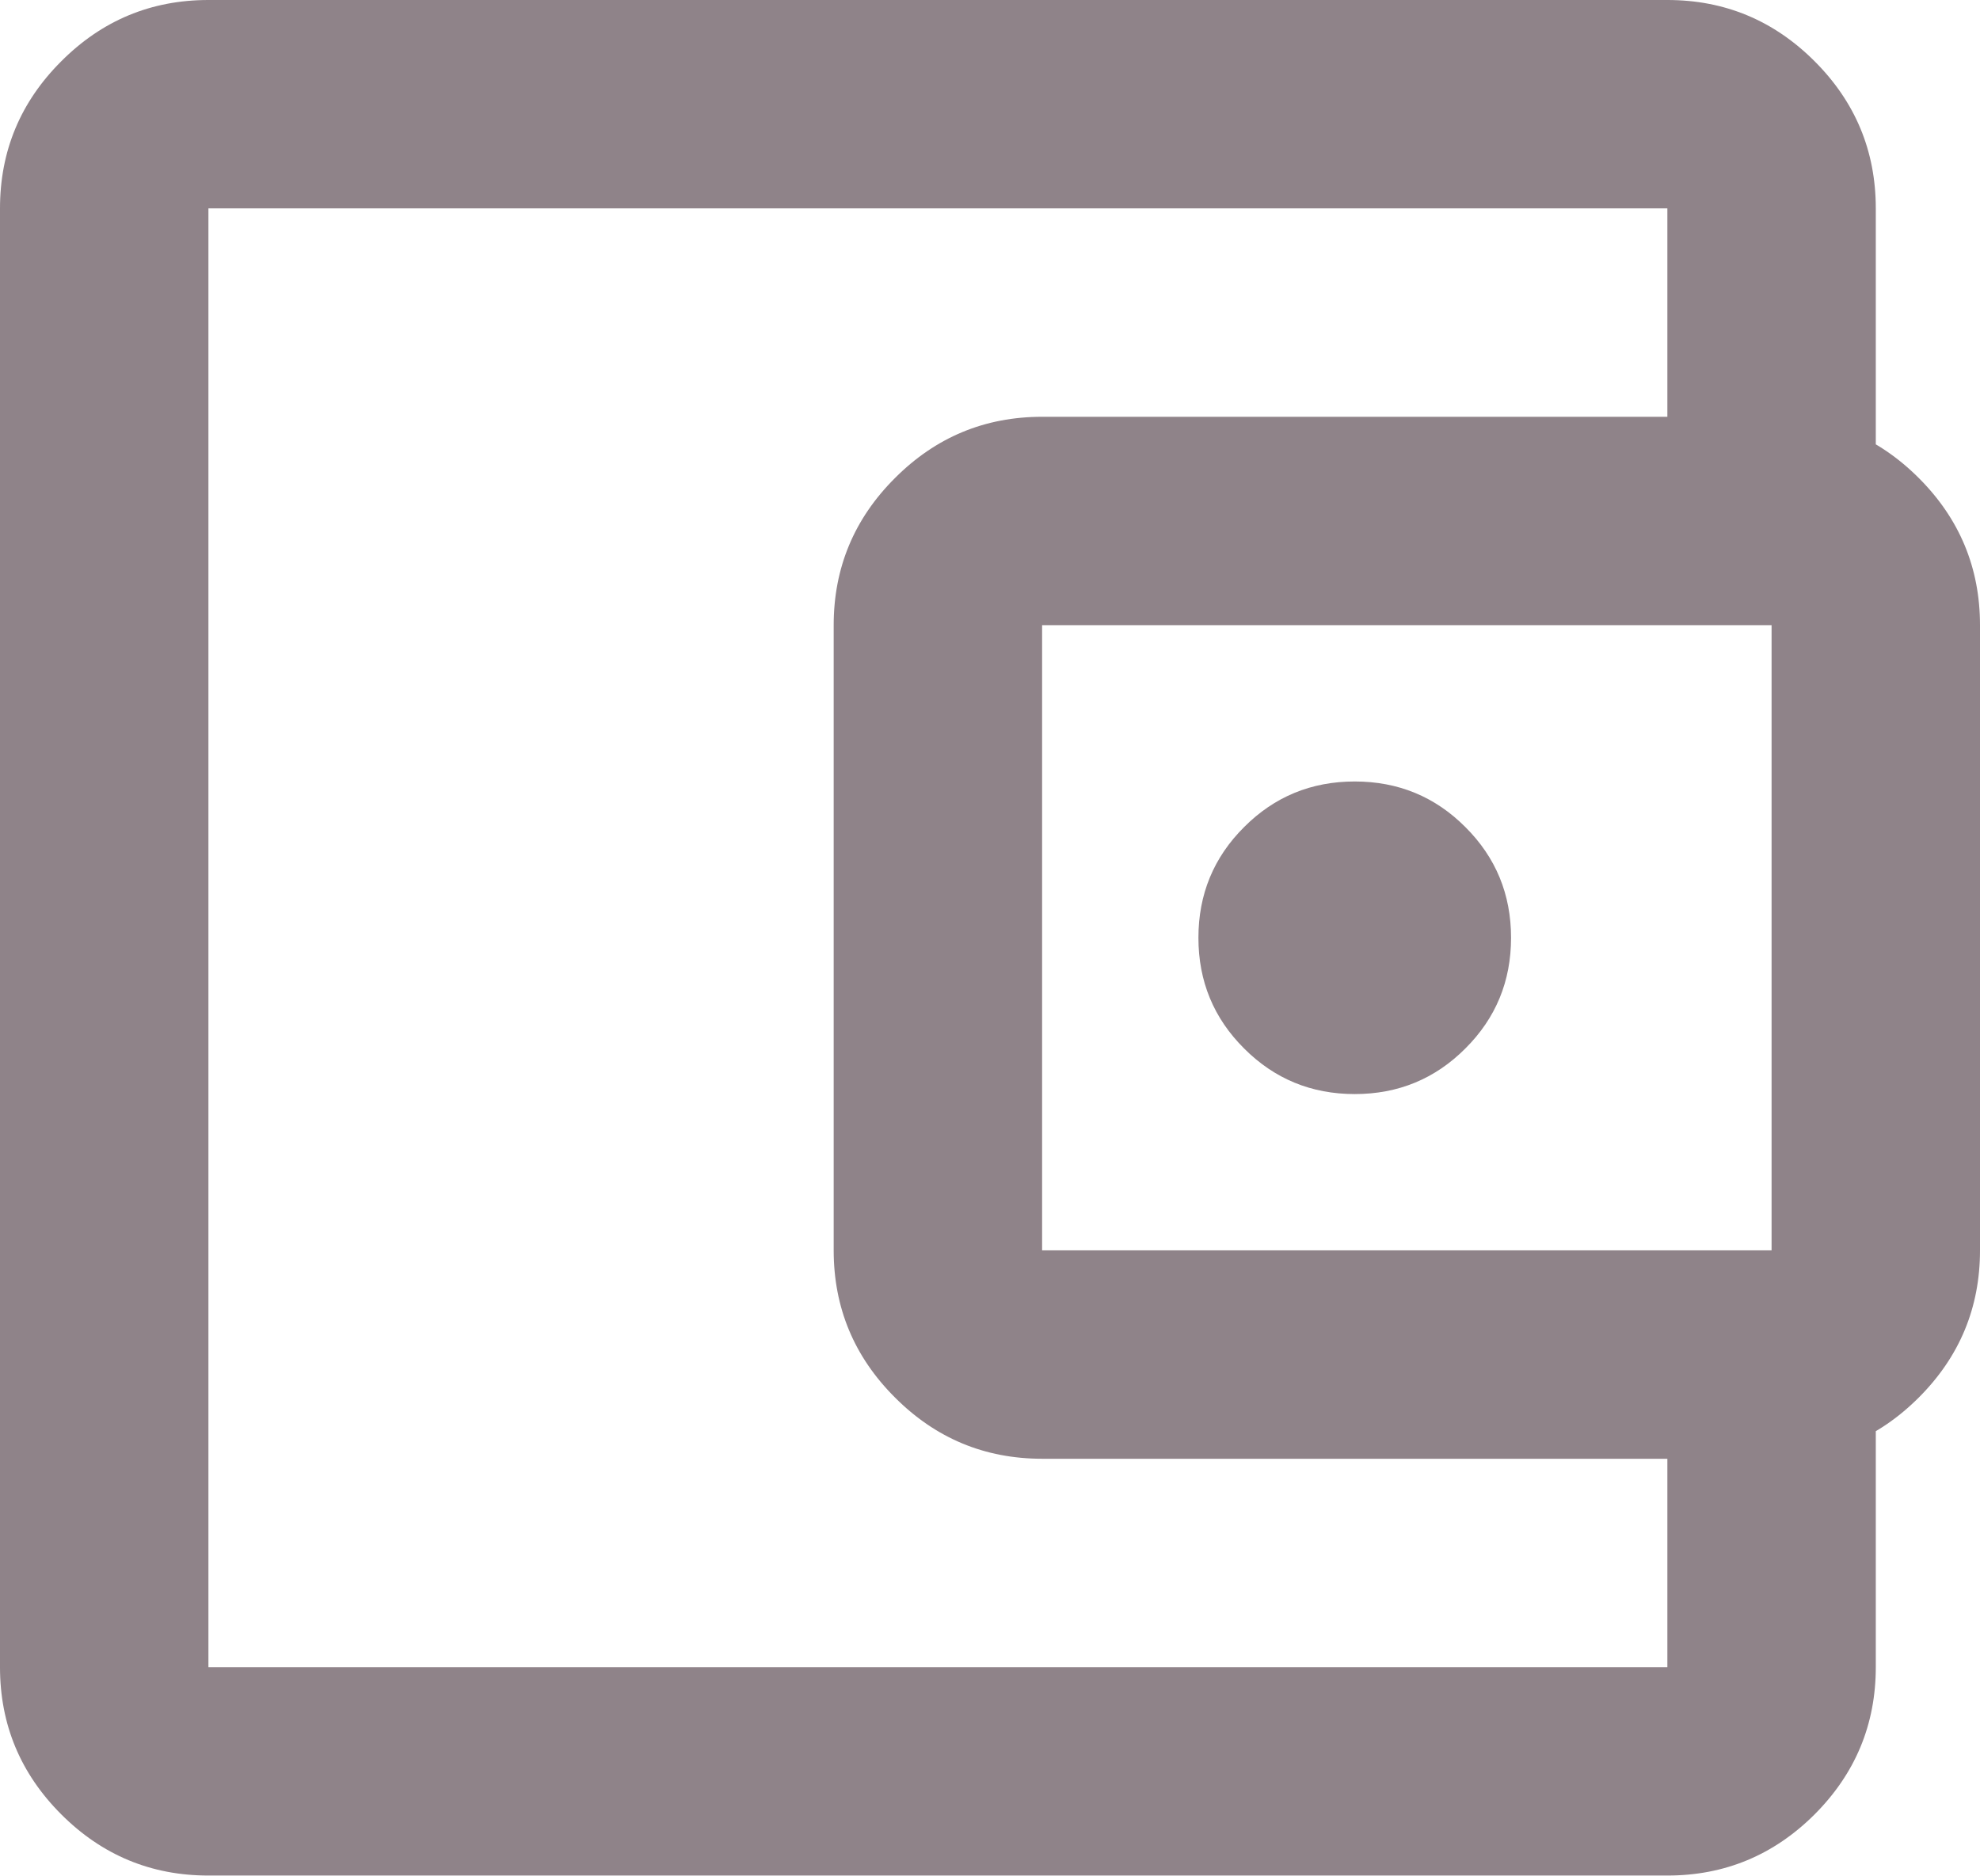
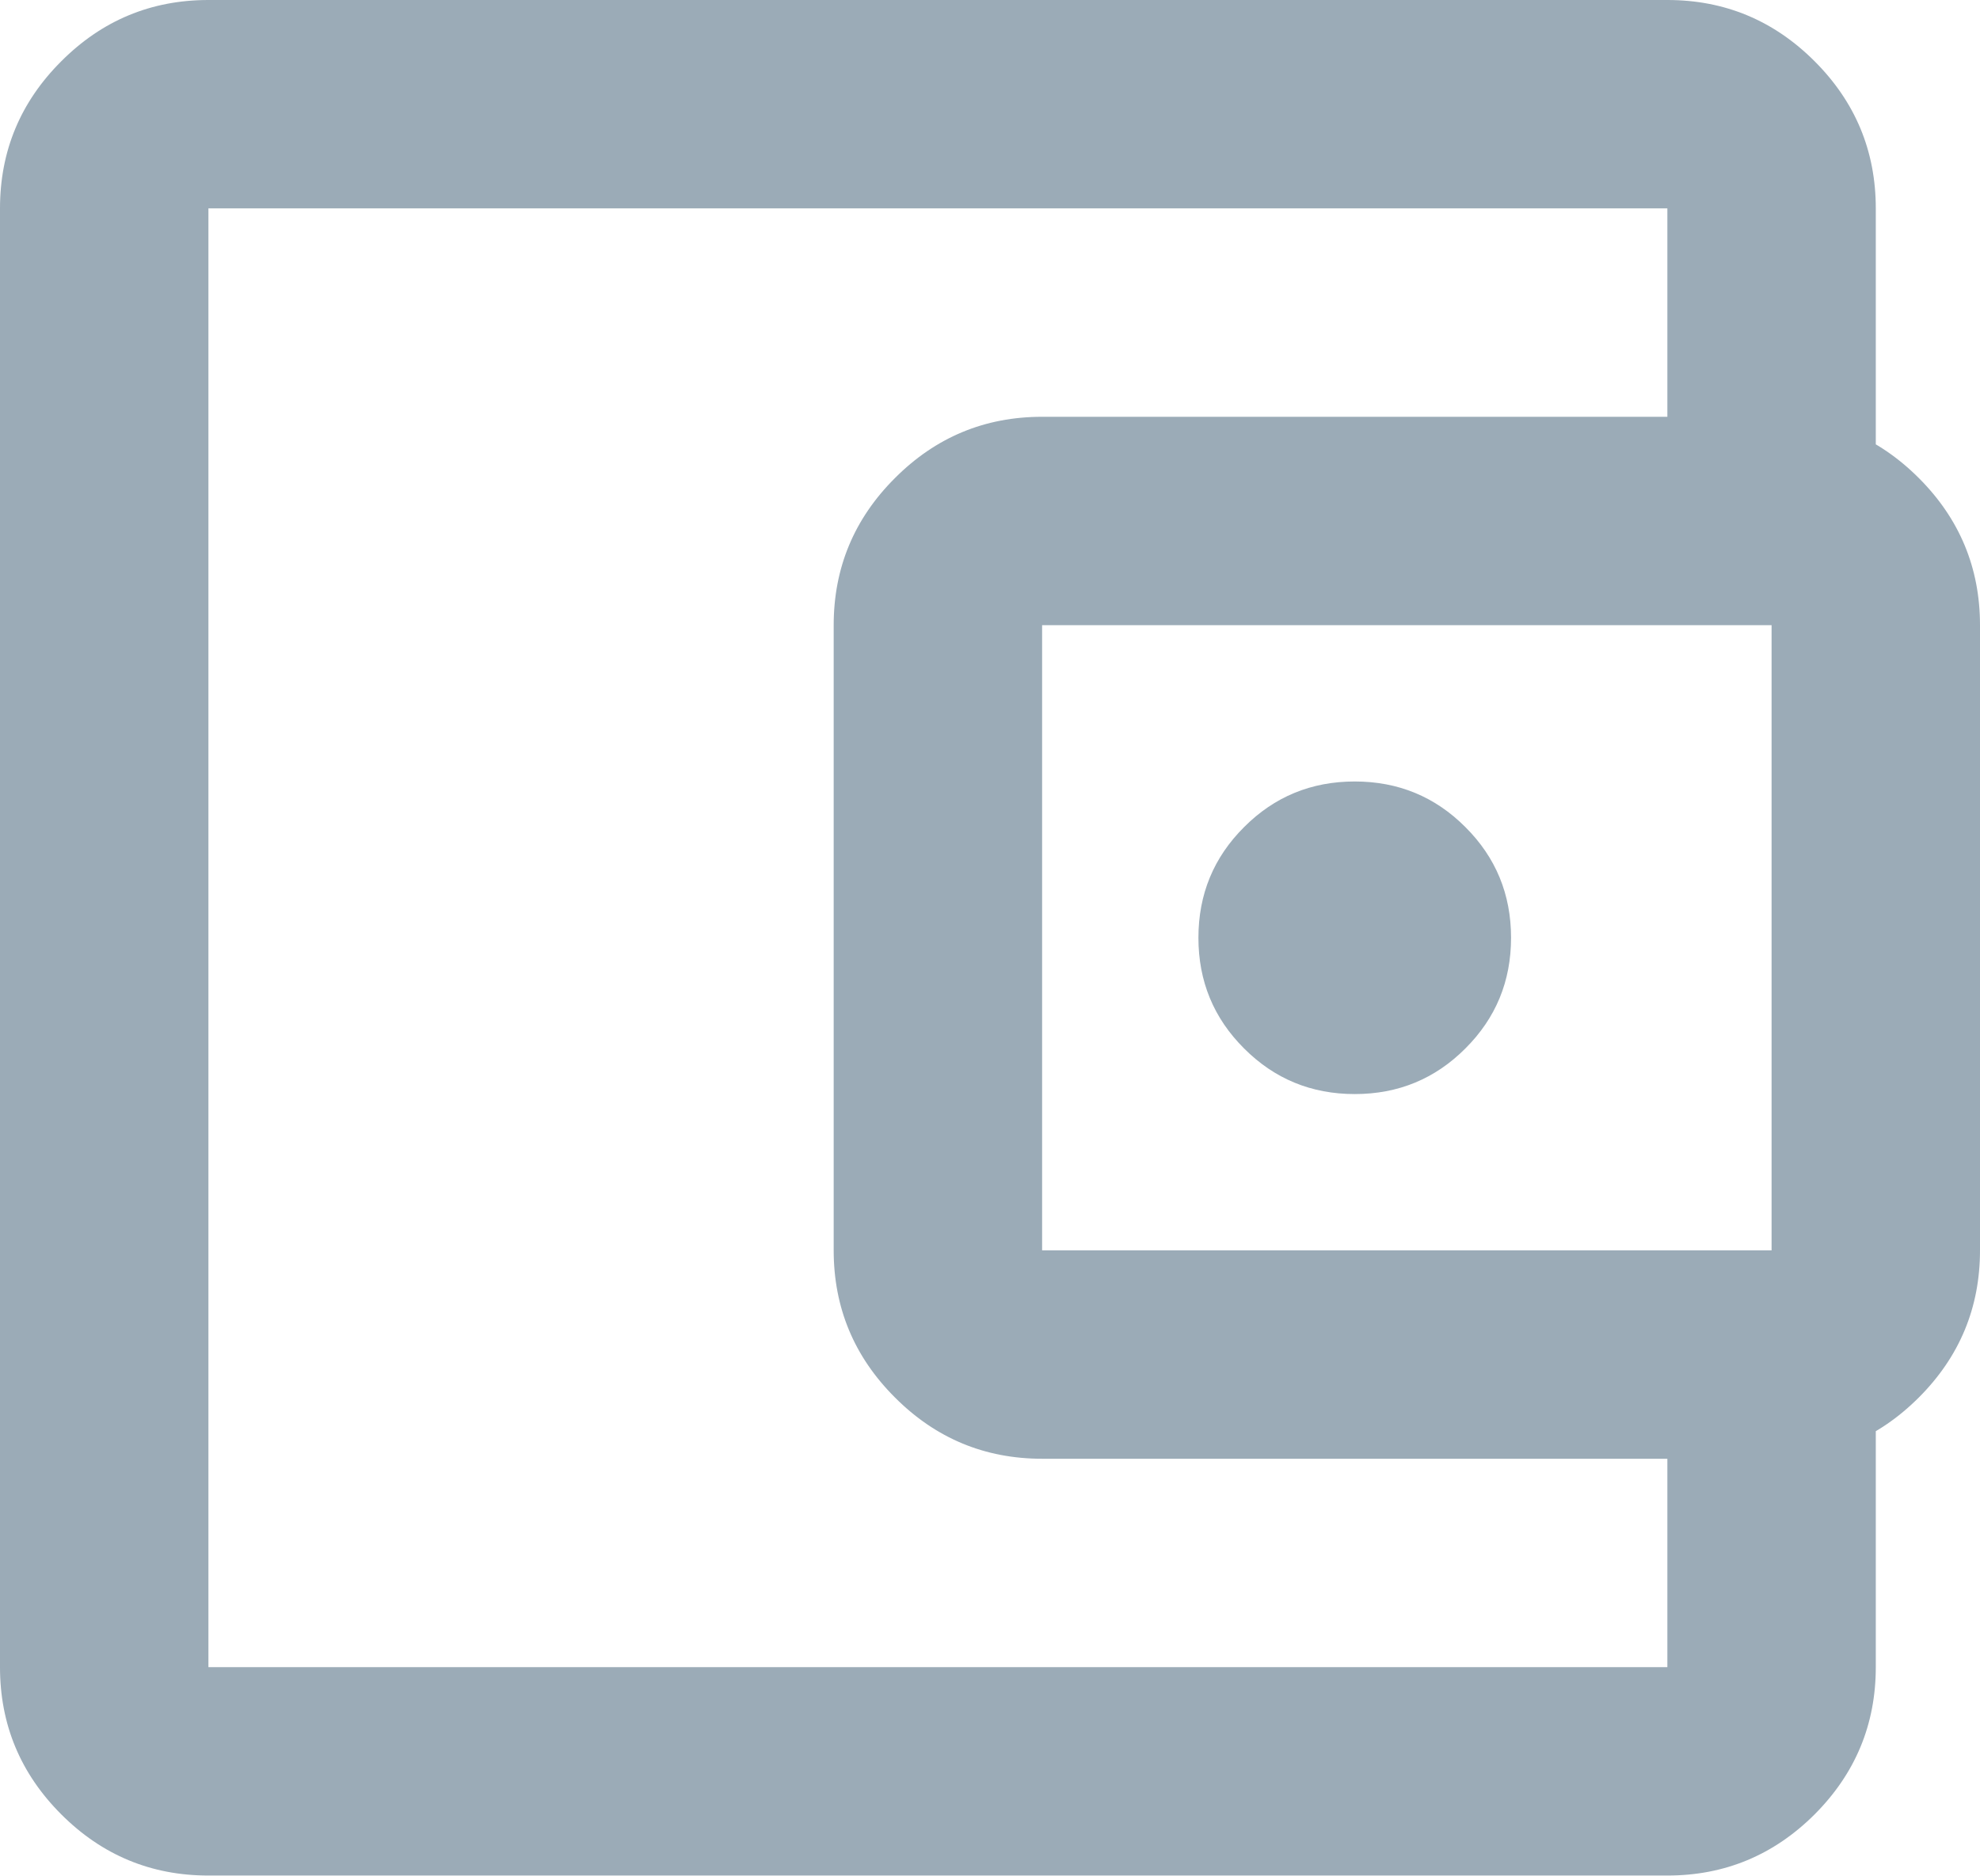
<svg xmlns="http://www.w3.org/2000/svg" width="19" height="18" viewBox="0 0 19 18" fill="none">
-   <path d="M2 16V2C2 2 2 2.371 2 3.112C2 3.854 2 4.817 2 6V12C2 13.183 2 14.146 2 14.887C2 15.629 2 16 2 16ZM2 18C1.45 18 0.979 17.804 0.588 17.413C0.196 17.021 0 16.55 0 16V2C0 1.45 0.196 0.979 0.588 0.588C0.979 0.196 1.45 0 2 0H16C16.55 0 17.021 0.196 17.413 0.588C17.804 0.979 18 1.45 18 2V4.5H16V2H2V16H16V13.5H18V16C18 16.55 17.804 17.021 17.413 17.413C17.021 17.804 16.55 18 16 18H2ZM10 14C9.45 14 8.979 13.804 8.588 13.412C8.196 13.021 8 12.55 8 12V6C8 5.45 8.196 4.979 8.588 4.588C8.979 4.196 9.45 4 10 4H17C17.55 4 18.021 4.196 18.413 4.588C18.804 4.979 19 5.45 19 6V12C19 12.55 18.804 13.021 18.413 13.412C18.021 13.804 17.55 14 17 14H10ZM17 12V6H10V12H17ZM13 10.5C13.417 10.5 13.771 10.354 14.062 10.062C14.354 9.771 14.5 9.417 14.5 9C14.5 8.583 14.354 8.229 14.062 7.938C13.771 7.646 13.417 7.5 13 7.5C12.583 7.5 12.229 7.646 11.938 7.938C11.646 8.229 11.5 8.583 11.5 9C11.5 9.417 11.646 9.771 11.938 10.062C12.229 10.354 12.583 10.5 13 10.5Z" fill="#8F8389" />
+   <path d="M2 16V2C2 2 2 2.371 2 3.112C2 3.854 2 4.817 2 6V12C2 13.183 2 14.146 2 14.887C2 15.629 2 16 2 16ZM2 18C1.45 18 0.979 17.804 0.588 17.413C0.196 17.021 0 16.55 0 16V2C0 1.45 0.196 0.979 0.588 0.588C0.979 0.196 1.45 0 2 0H16C16.55 0 17.021 0.196 17.413 0.588C17.804 0.979 18 1.45 18 2V4.5H16V2H2V16H16V13.5H18V16C18 16.55 17.804 17.021 17.413 17.413C17.021 17.804 16.55 18 16 18H2ZM10 14C9.45 14 8.979 13.804 8.588 13.412C8.196 13.021 8 12.55 8 12V6C8 5.45 8.196 4.979 8.588 4.588C8.979 4.196 9.45 4 10 4H17C17.55 4 18.021 4.196 18.413 4.588C18.804 4.979 19 5.45 19 6V12C19 12.55 18.804 13.021 18.413 13.412C18.021 13.804 17.55 14 17 14H10ZM17 12V6H10V12H17ZM13 10.5C13.417 10.5 13.771 10.354 14.062 10.062C14.354 9.771 14.5 9.417 14.5 9C14.5 8.583 14.354 8.229 14.062 7.938C13.771 7.646 13.417 7.5 13 7.5C12.583 7.5 12.229 7.646 11.938 7.938C11.646 8.229 11.5 8.583 11.5 9C11.5 9.417 11.646 9.771 11.938 10.062C12.229 10.354 12.583 10.5 13 10.5Z" fill="#9BABB7" />
</svg>
